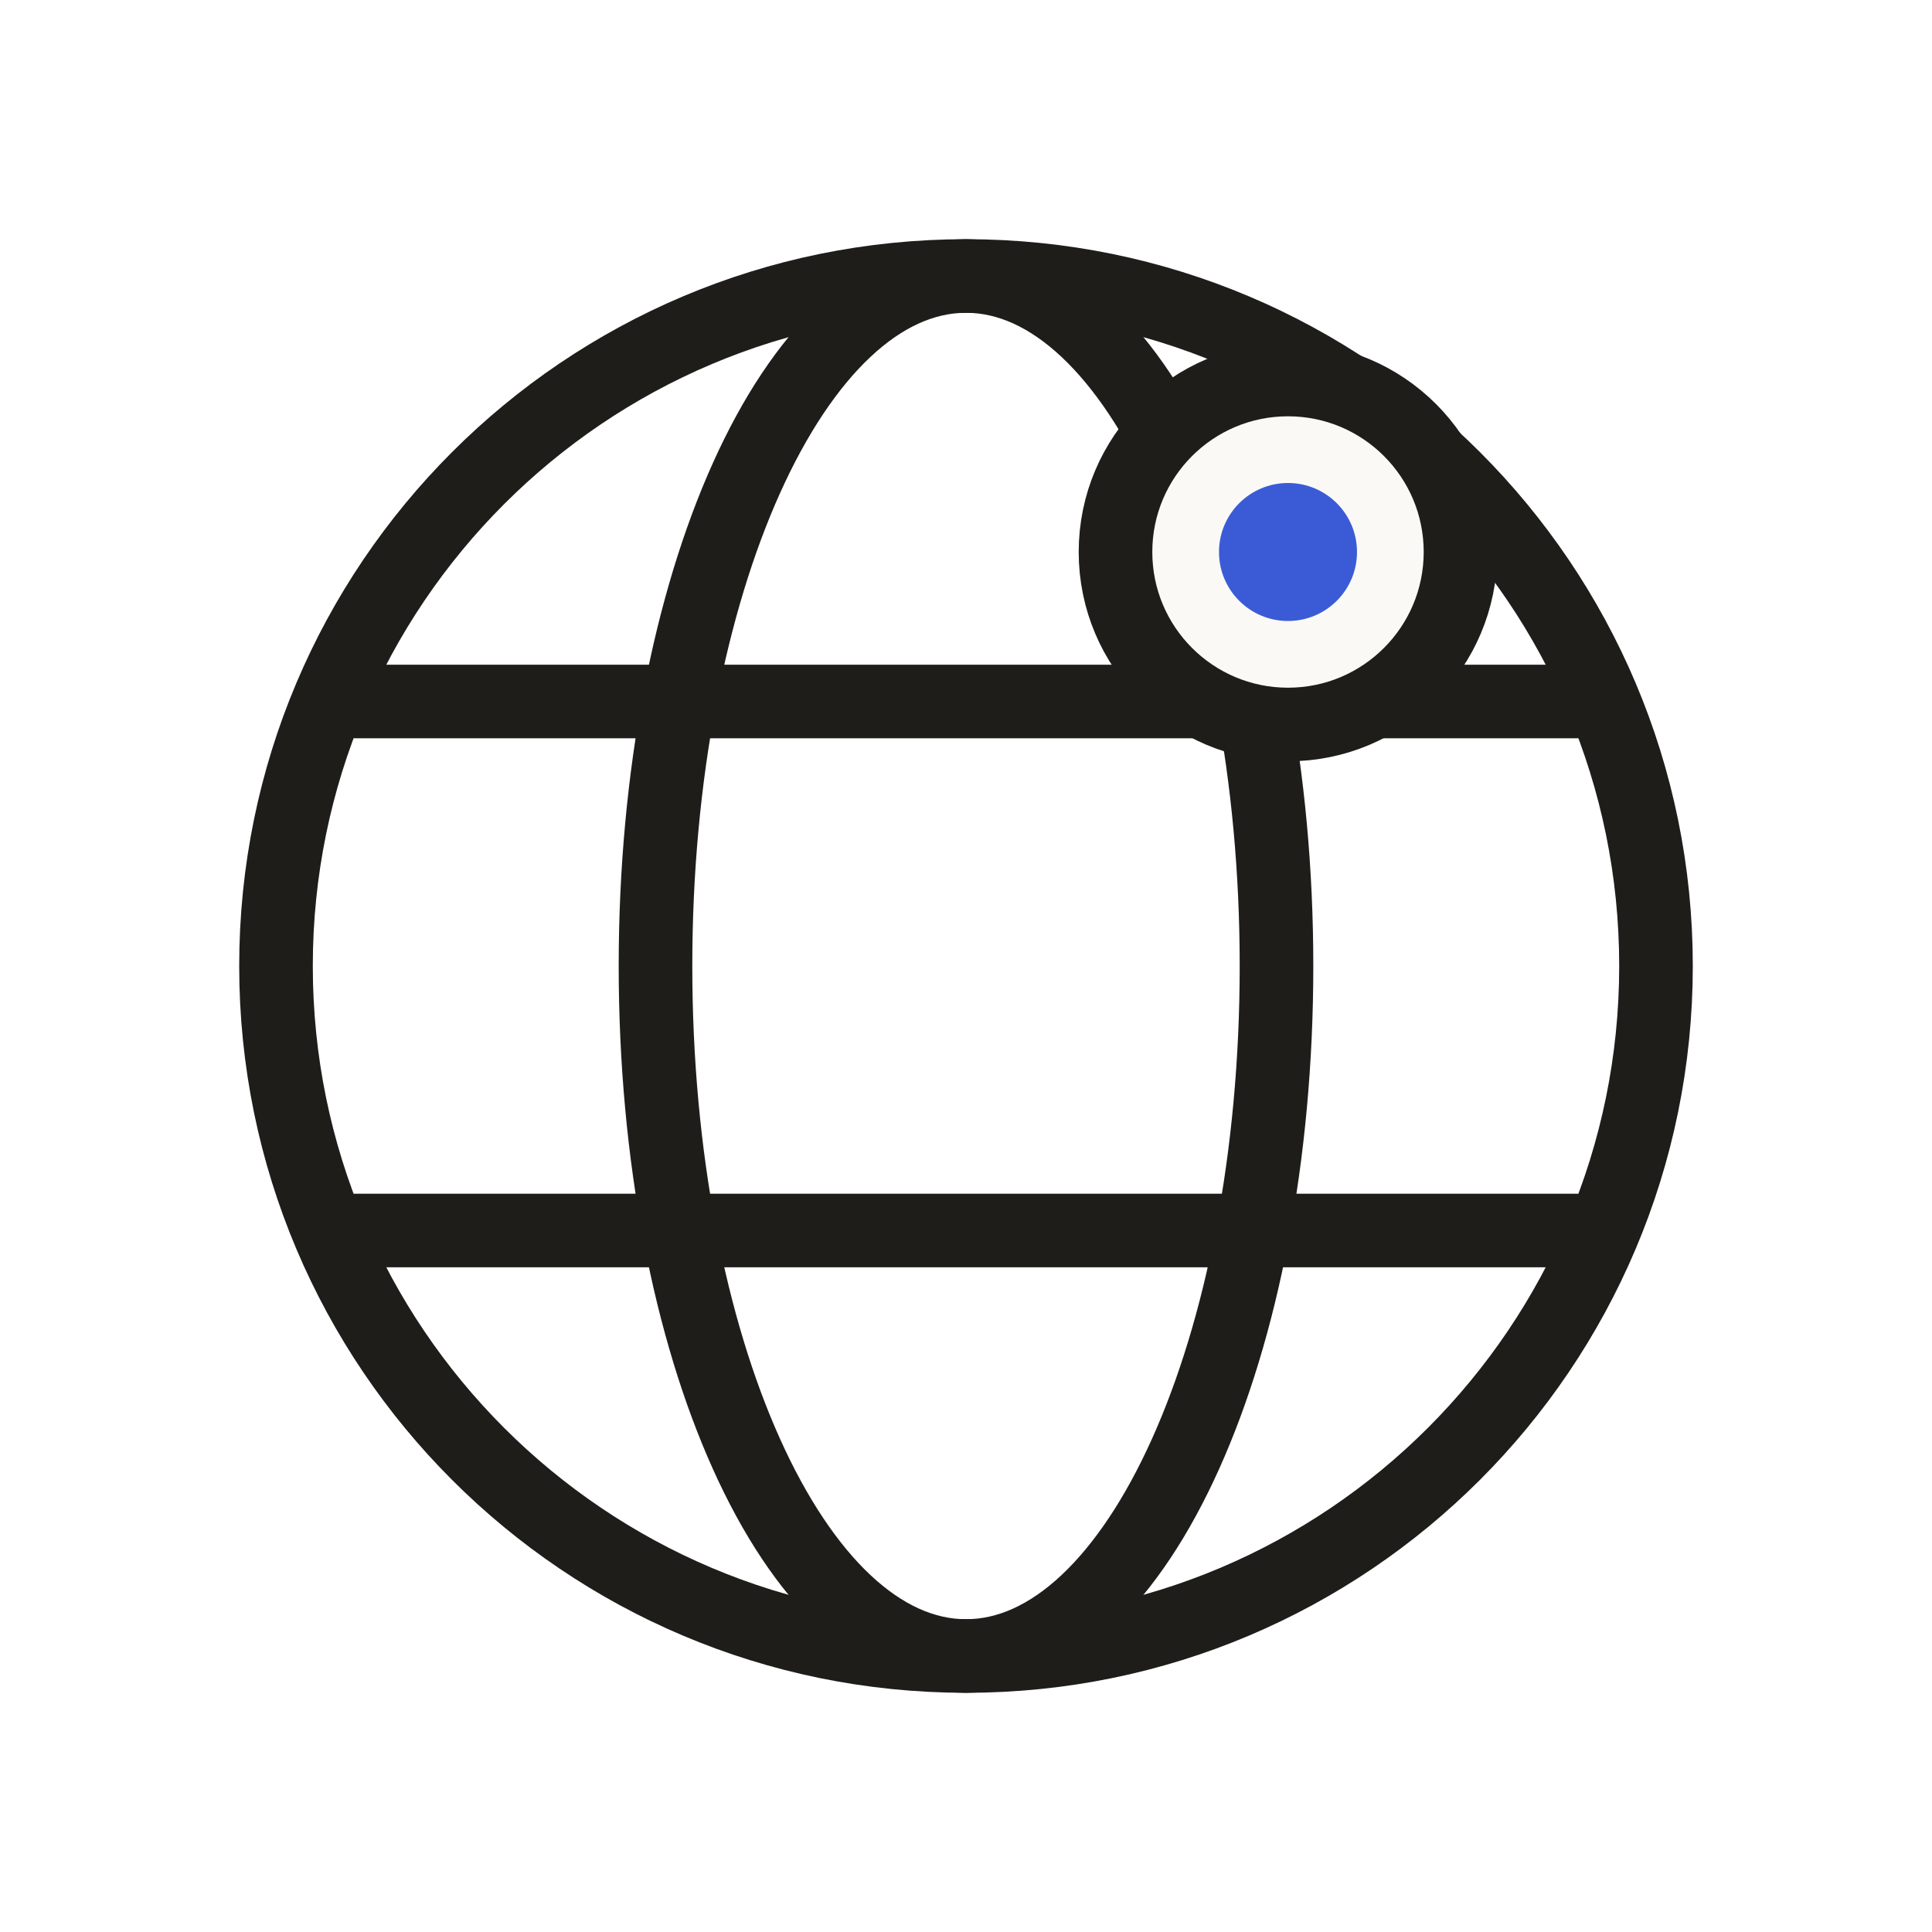
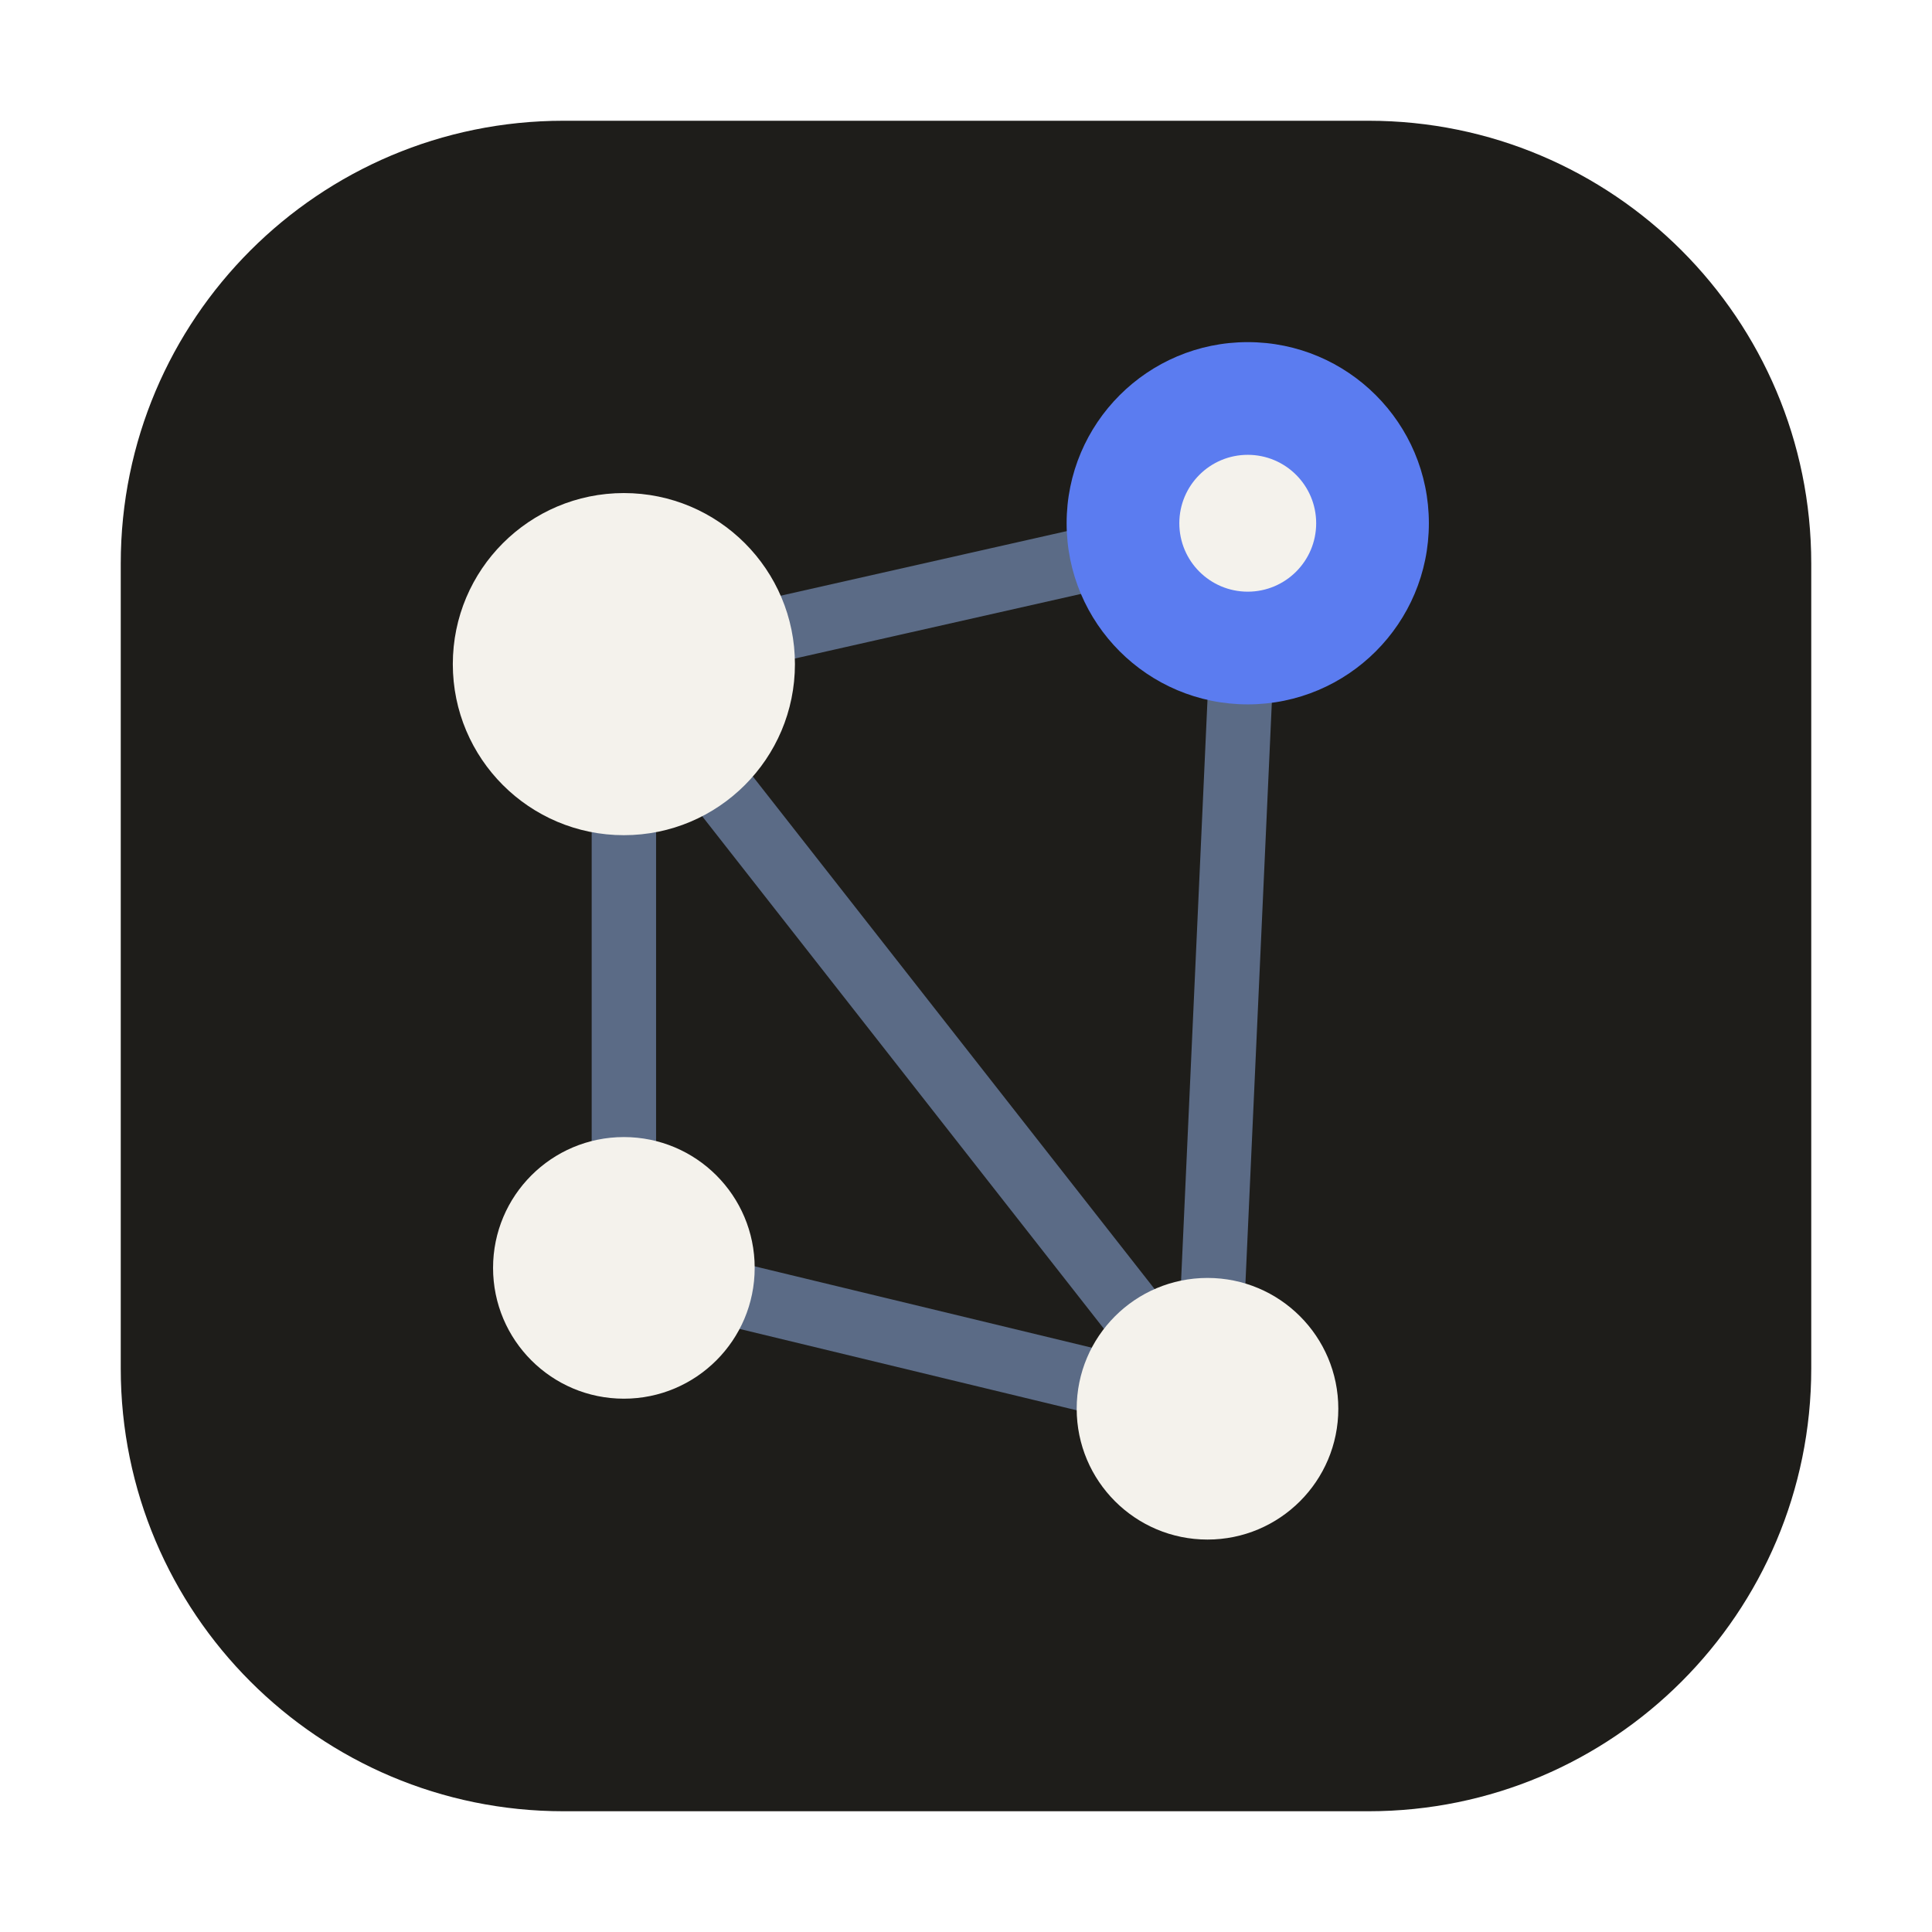
- <svg xmlns="http://www.w3.org/2000/svg" width="84" height="84" viewBox="0 0 84 84" fill="none">
-   <g stroke="#1e1d1a" stroke-width="3.2" stroke-linecap="round">
-     <circle cx="42" cy="42" r="30" />
-     <ellipse cx="42" cy="42" rx="13.5" ry="30" />
-     <path d="M15.5 30.5h53" />
-     <path d="M15.5 53.5h53" />
+ <svg xmlns="http://www.w3.org/2000/svg" width="96" height="96" viewBox="0 0 96 96" fill="none">
+   <rect x="6" y="6" width="84" height="84" rx="22" fill="#1e1d1a" />
+   <g stroke="#5b6b86" stroke-width="3.2" stroke-linecap="round">
+     <path d="M31 33 L31 63" />
+     <path d="M31 33 L62 26" />
+     <path d="M31 63 L60 70" />
+     <path d="M62 26 L60 70" />
+     <path d="M31 33 L60 70" />
  </g>
-   <circle cx="56" cy="24" r="7.5" fill="#faf9f6" stroke="#1e1d1a" stroke-width="3.2" />
-   <circle cx="56" cy="24" r="3" fill="#3b5bd6" />
+   <circle cx="31" cy="33" r="8.5" fill="#f4f2ec" />
+   <circle cx="31" cy="63" r="6.5" fill="#f4f2ec" />
+   <circle cx="60" cy="70" r="6.5" fill="#f4f2ec" />
+   <circle cx="62" cy="26" r="9" fill="#5b7cf0" />
+   <circle cx="62" cy="26" r="3.4" fill="#f4f2ec" />
</svg>
